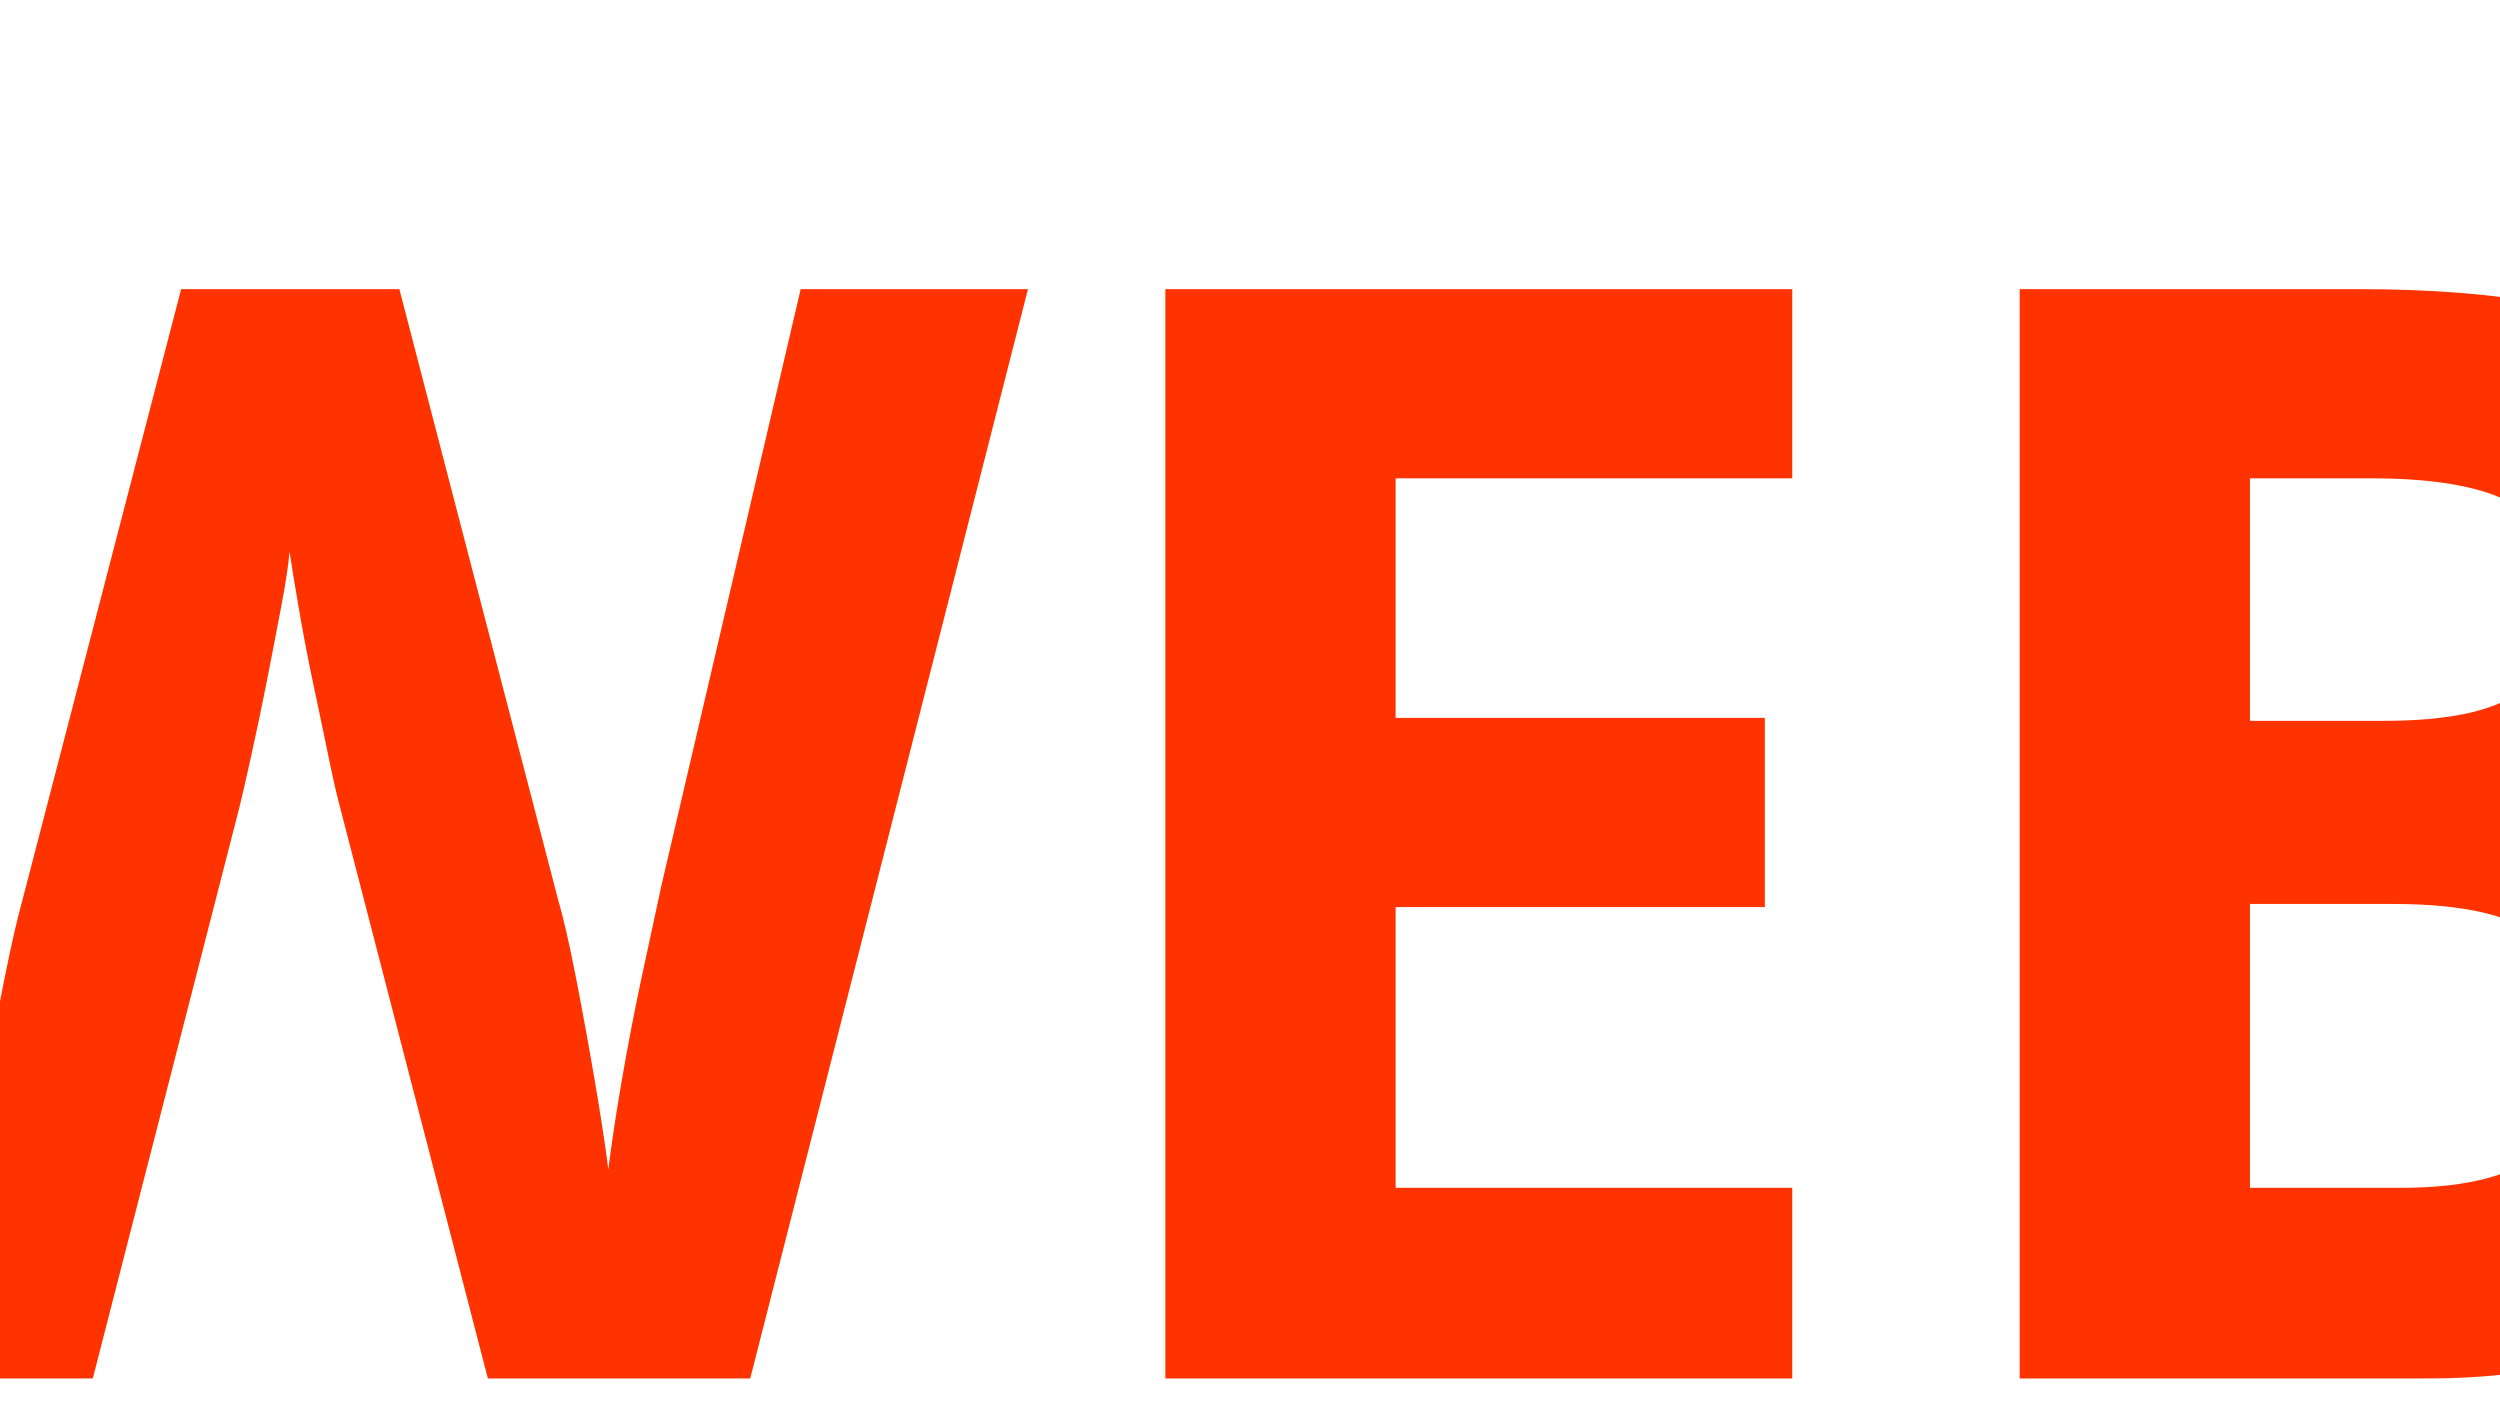
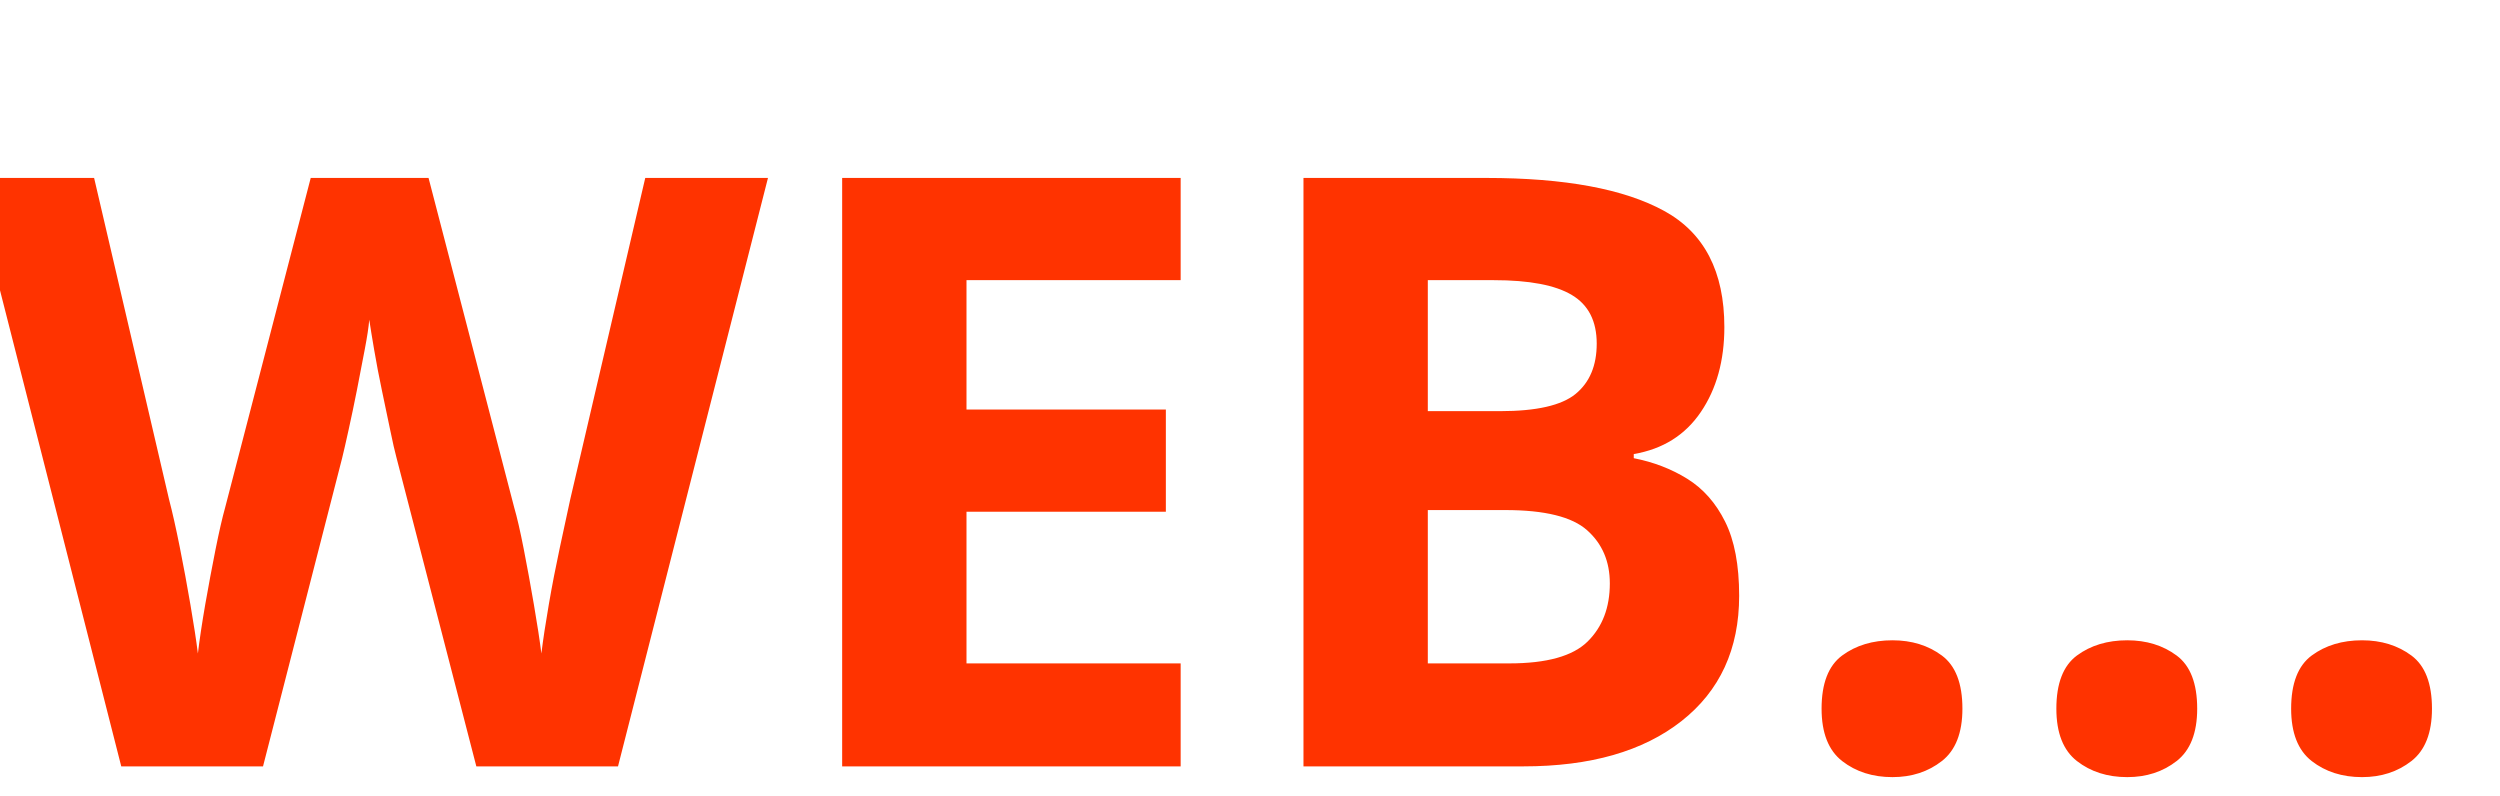
- <svg xmlns="http://www.w3.org/2000/svg" width="1280" height="720" viewBox="0 0 1280 720">
+ <svg xmlns="http://www.w3.org/2000/svg" width="3333" height="1061" viewBox="0 0 3333 1061">
  <defs>
    <style>
      .cls-1 {
        font-size: 152.178px;
        fill: #f30;
        text-anchor: middle;
        font-family: Oswald;
        font-weight: 700;
      }
    </style>
  </defs>
-   <text id="WEB" class="cls-1" transform="translate(629.824 705.763) scale(5.133)">
-     <tspan x="0">WEB</tspan>
+   <text id="WEB..." class="cls-1" transform="translate(1633.423 1021.73) scale(7.217 7.22)">
+     <tspan x="0">WEB...</tspan>
  </text>
</svg>
